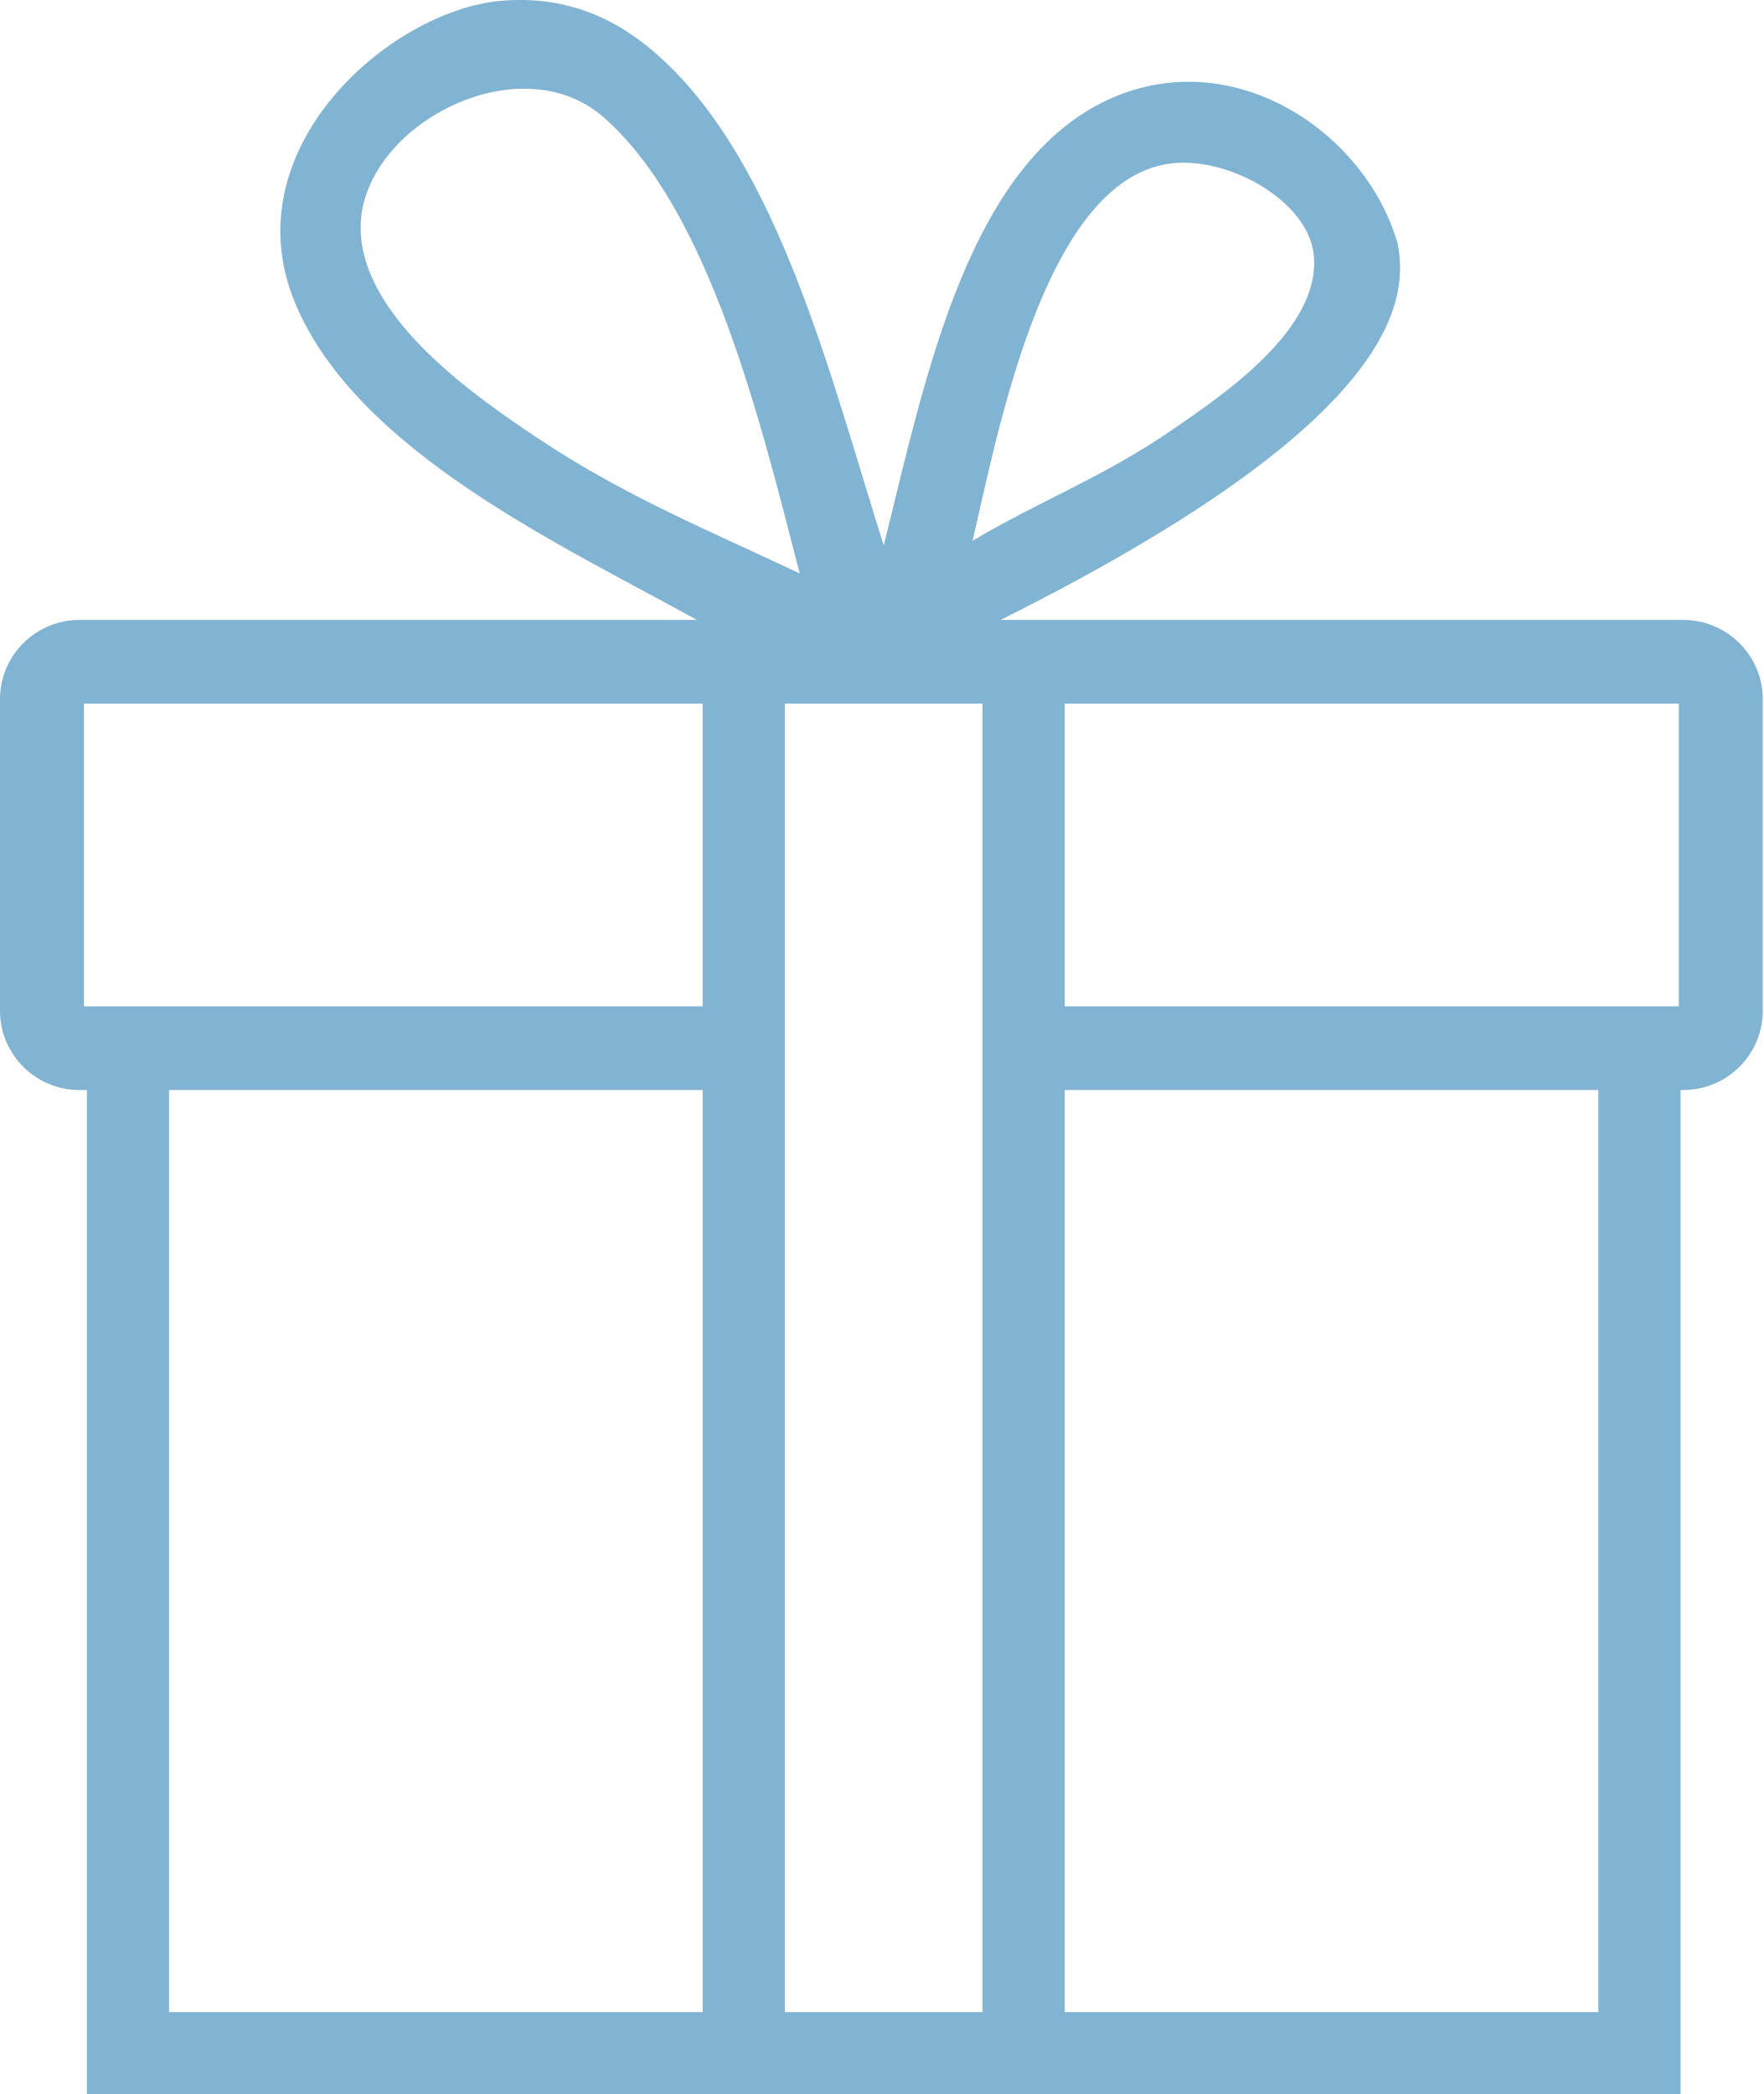
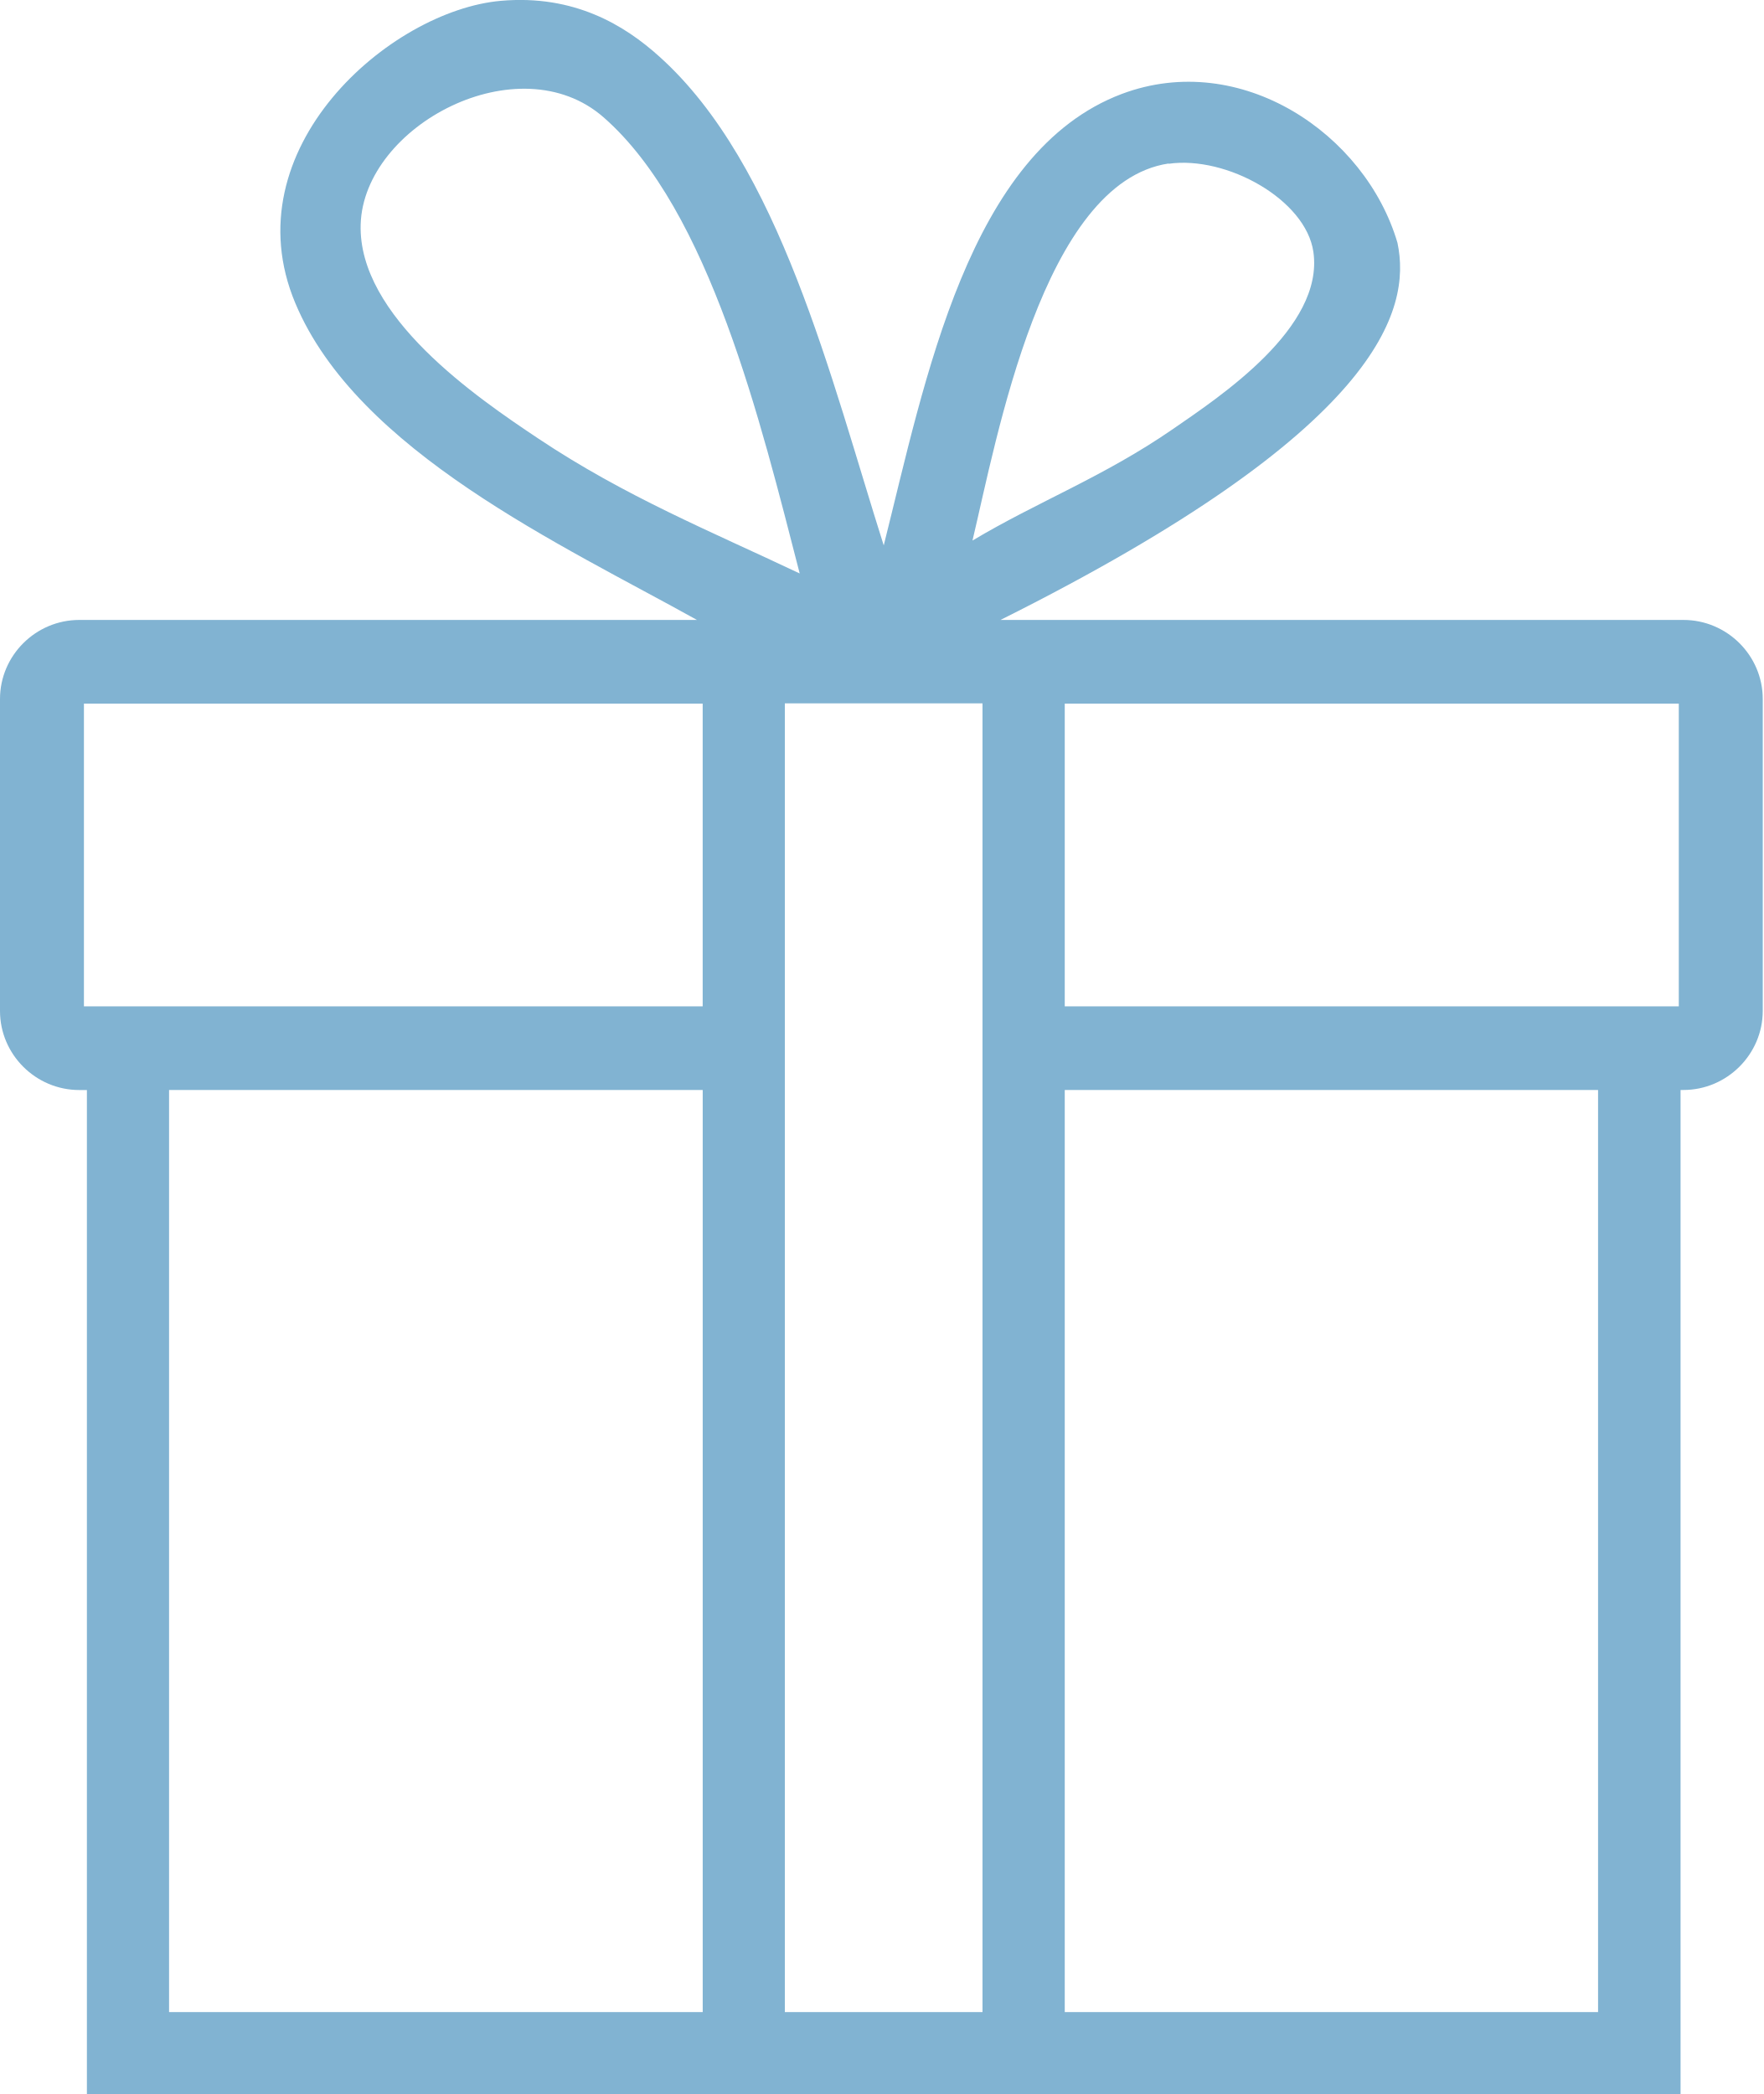
- <svg xmlns="http://www.w3.org/2000/svg" version="1.1" id="Layer_1" x="0px" y="0px" width="64px" height="76px" viewBox="0 0 64 76" enable-background="new 0 0 64 76" xml:space="preserve">
-   <path fill-rule="evenodd" clip-rule="evenodd" fill="#81B3D2" d="M61.097,22.501h-0.103H36.312  C50.125,15.602,51.229,11.25,50.72,8.816c-1.162-3.963-5.692-7.023-10.002-5.407c-5.569,2.089-7.137,10.388-8.644,16.387  C30.15,13.726,28.29,5.982,23.938,2.059c-1.261-1.138-3.095-2.264-5.763-2.028c-4.026,0.356-9.802,5.382-7.458,10.981  c2.251,5.378,9.687,8.777,14.578,11.489H3.153H2.879C1.295,22.501,0,23.792,0,25.37v11.322c0,1.578,1.295,2.869,2.879,2.869h0.274  v33.466v2.435V76h57.841v-0.539v-2.435V39.561h0.103c1.586,0,2.88-1.291,2.88-2.869V25.37  C63.977,23.792,62.683,22.501,61.097,22.501z M42.413,5.944c2.103-0.31,4.982,1.299,5.255,3.209c0.393,2.756-3.4,5.255-5.086,6.421  c-2.523,1.744-4.928,2.643-7.287,4.055C36.179,15.939,37.844,6.618,42.413,5.944z M19.531,15.912  c-2.225-1.485-6.544-4.431-6.44-7.771c0.112-3.595,5.743-6.57,8.814-3.886c3.856,3.371,5.713,11.105,7.119,16.557  C25.775,19.273,22.696,18.024,19.531,15.912z M25.503,73.026H6.136V39.561h19.368V73.026z M25.503,36.524H3.046V25.538h22.457  V36.524z M35.66,36.524v3.037v33.466h-7.174V39.561v-3.037V25.538h7.174V36.524z M58.011,73.026H38.644V39.561h19.367V73.026z   M60.931,36.524H38.644V25.538h22.287V36.524z" />
+ <svg xmlns="http://www.w3.org/2000/svg" width="64" height="76">
+   <path fill-rule="evenodd" fill="#81b3d2" d="M61.097 22.5H36.312C50.125 15.6 51.23 11.25 50.72 8.815c-1.162-3.963-5.692-7.023-10.002-5.407-5.57 2.1-7.137 10.388-8.644 16.387C30.15 13.726 28.3 5.982 23.938 2.06 22.677.92 20.843-.205 18.175.03 14.15.386 8.373 5.412 10.717 11c2.25 5.378 9.687 8.777 14.578 11.5H2.88C1.295 22.5 0 23.792 0 25.37v11.322c0 1.578 1.295 2.87 2.88 2.87h.274V76h57.84V39.56h.103c1.586 0 2.88-1.3 2.88-2.87V25.37c0-1.578-1.294-2.87-2.88-2.87zM42.413 5.944c2.103-.3 4.982 1.3 5.255 3.2.393 2.756-3.4 5.255-5.086 6.42-2.523 1.744-4.928 2.643-7.287 4.055.884-3.7 2.55-13 7.118-13.685zM19.53 15.912c-2.225-1.485-6.544-4.43-6.44-7.77.112-3.595 5.743-6.57 8.814-3.886 3.856 3.37 5.713 11.105 7.12 16.557-3.25-1.54-6.328-2.788-9.493-4.9zm5.972 57.114H6.136V39.56h19.368v33.465zm0-36.502H3.046V25.538h22.457v10.986zm10.157 0v36.503h-7.174v-47.5h7.174v10.986zm22.35 36.502H38.644V39.56H58v33.465zm2.92-36.502H38.644V25.538H60.93v10.986z" />
</svg>
